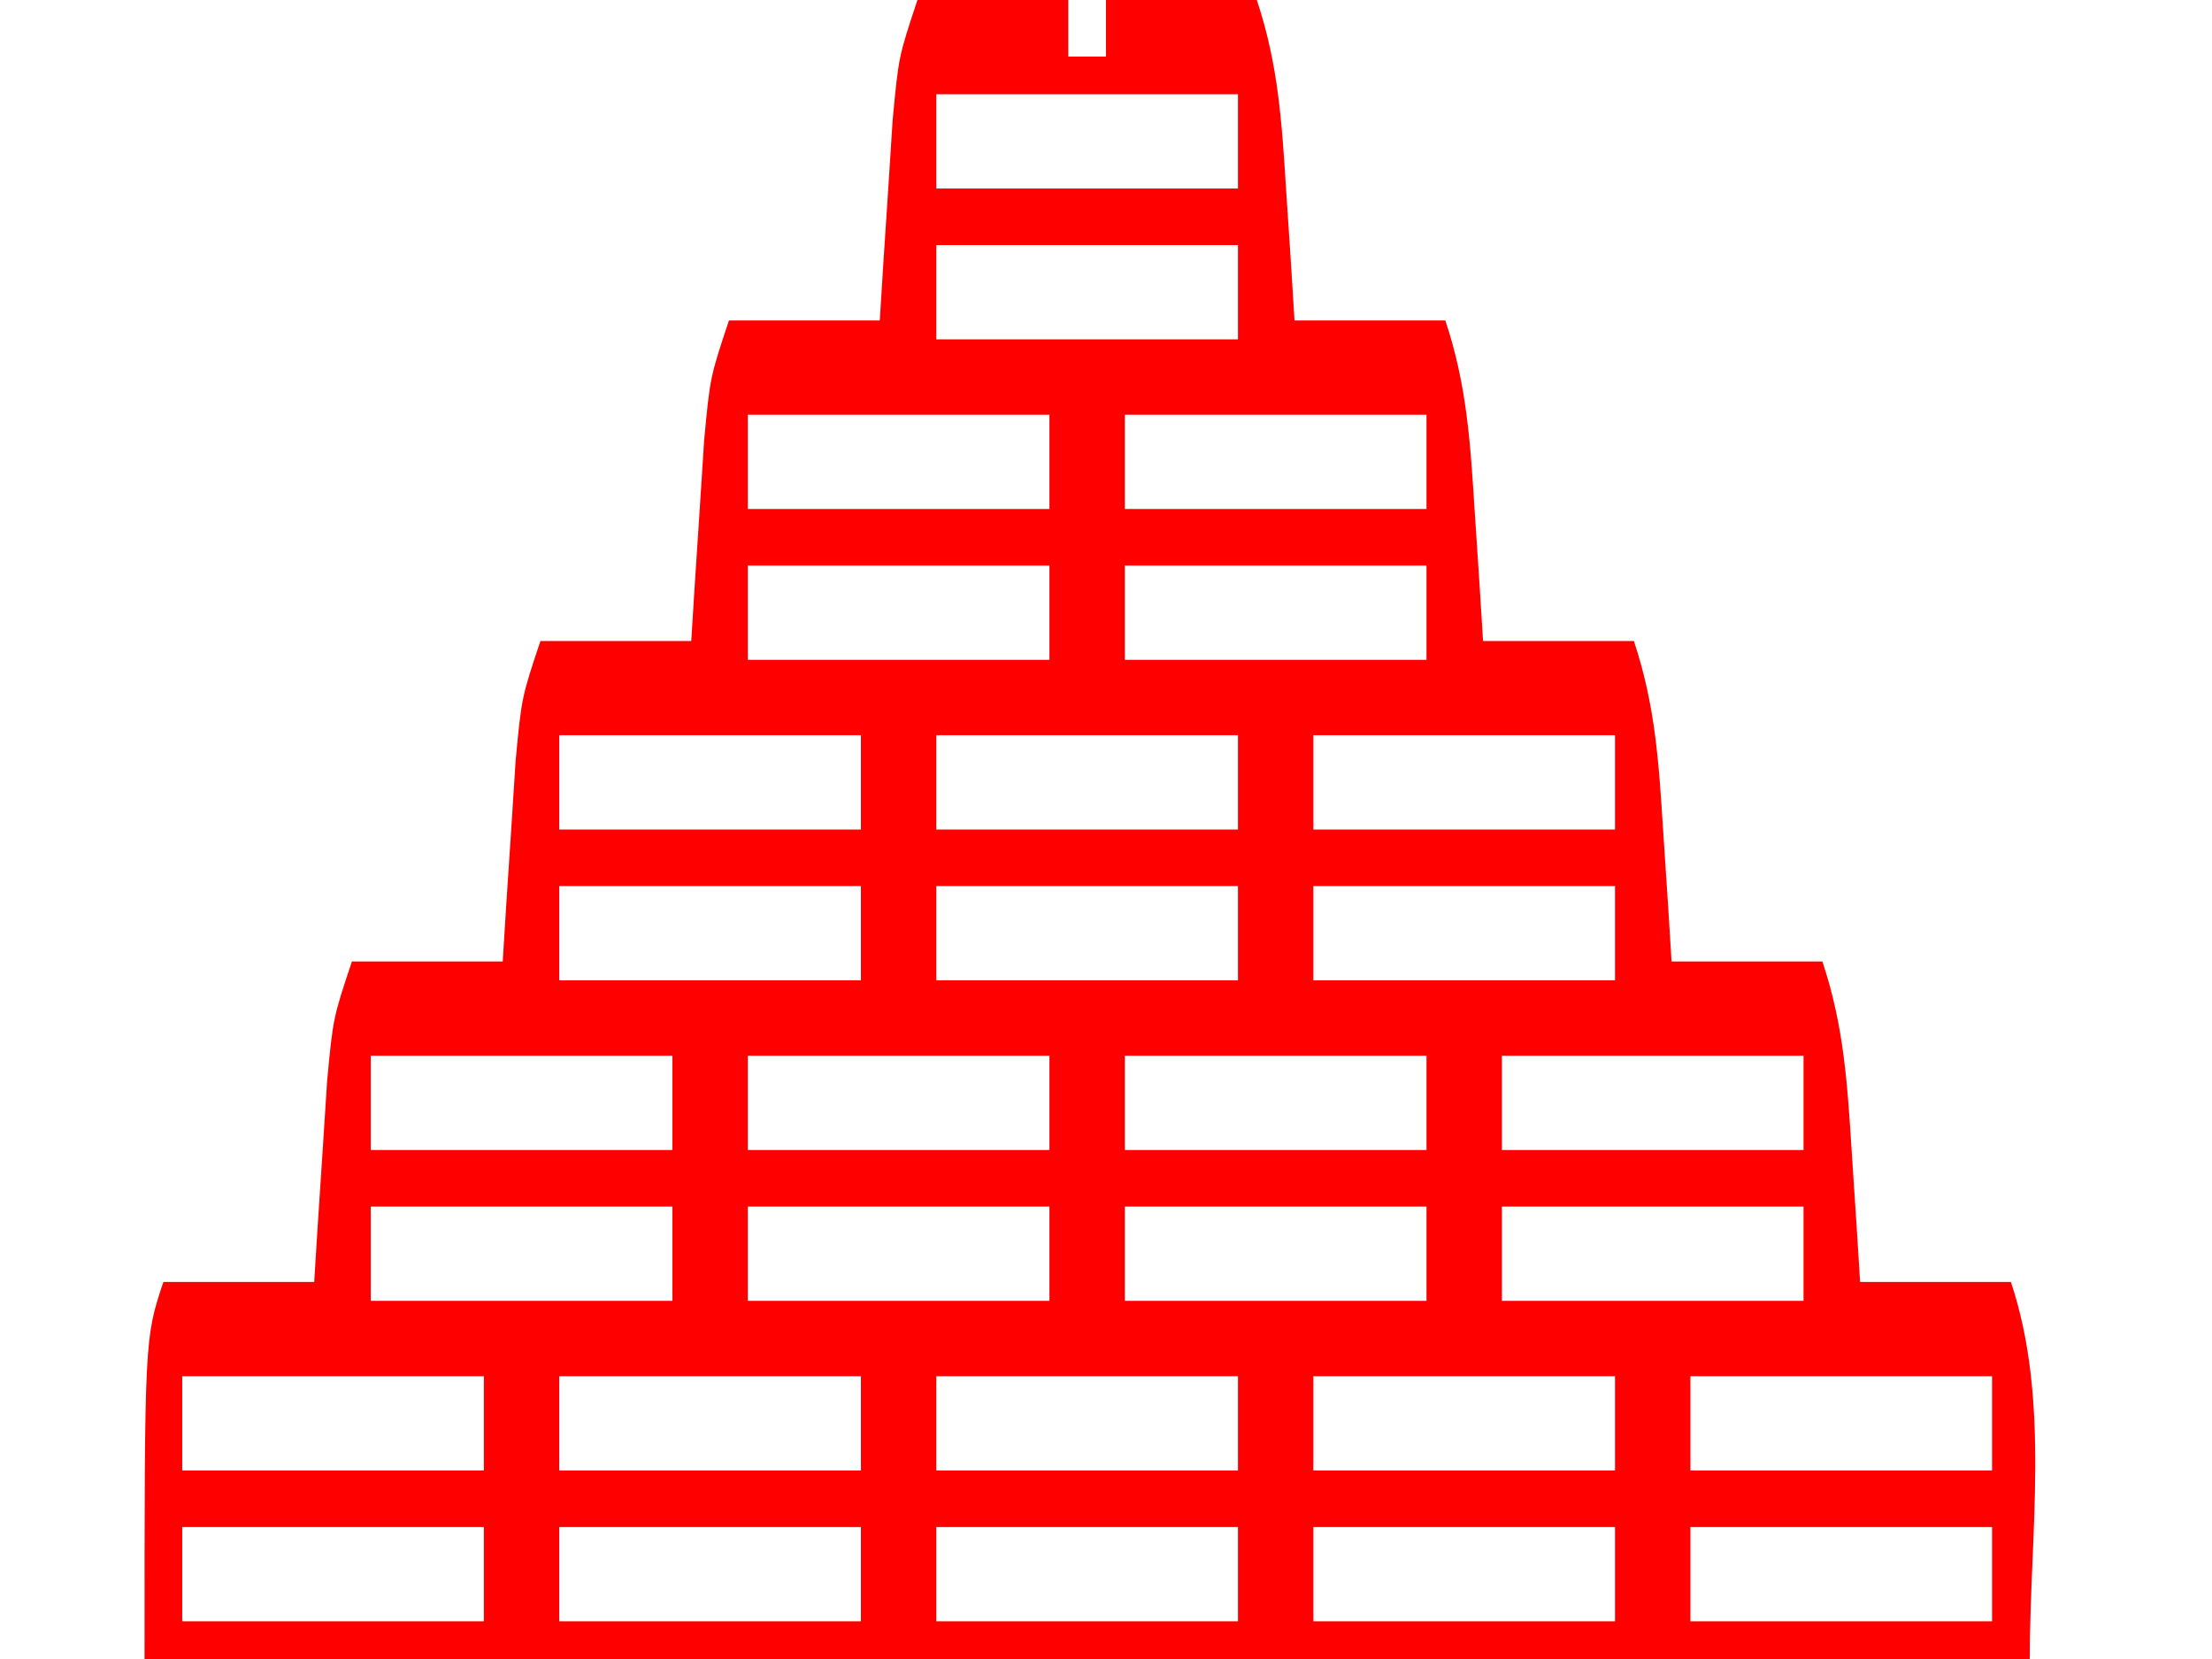
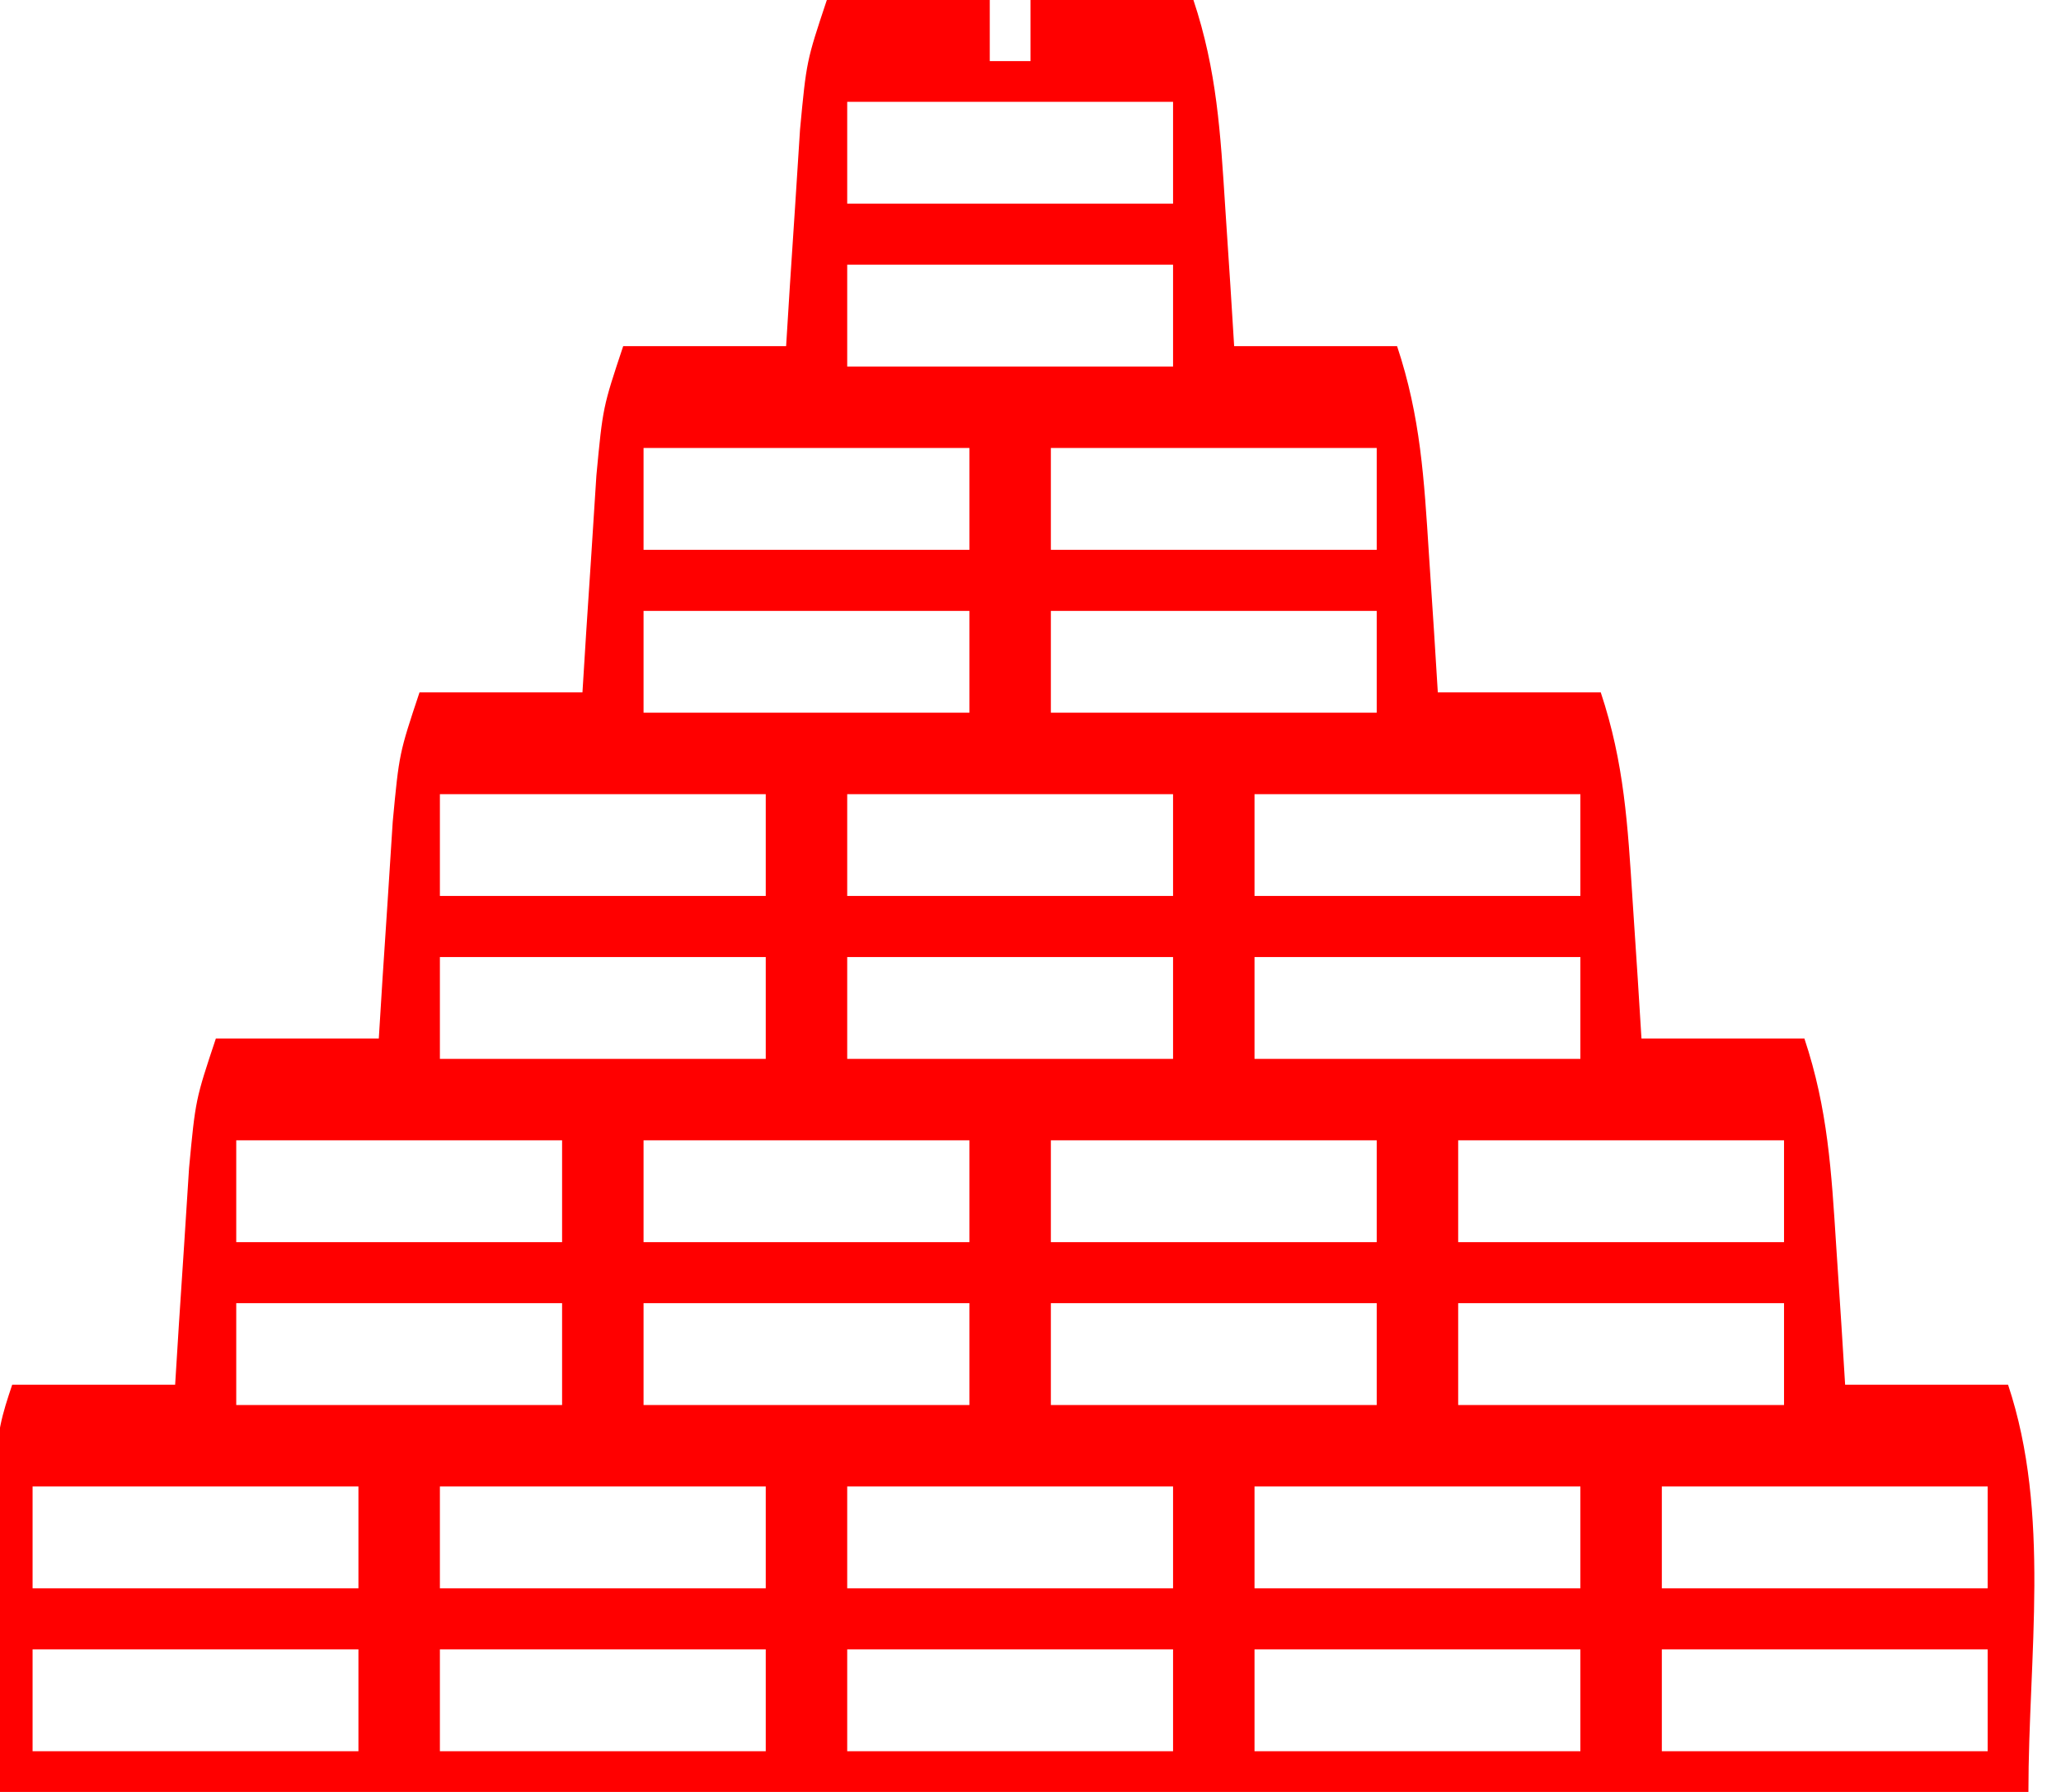
- <svg xmlns="http://www.w3.org/2000/svg" version="1.1" width="32" height="24" viewBox="0 0 80 88">
+ <svg xmlns="http://www.w3.org/2000/svg" version="1.1" width="115px" height="100px" viewBox="0 0 80 88">
  <path d="M0 0 C2.64 0 5.28 0 8 0 C8 0.99 8 1.98 8 3 C8.66 3 9.32 3 10 3 C10 2.01 10 1.02 10 0 C12.64 0 15.28 0 18 0 C19.156 3.467 19.328 6.541 19.562 10.188 C19.646 11.46 19.73 12.732 19.816 14.043 C19.877 15.019 19.938 15.995 20 17 C22.64 17 25.28 17 28 17 C29.156 20.467 29.328 23.541 29.562 27.188 C29.646 28.46 29.73 29.732 29.816 31.043 C29.877 32.019 29.938 32.995 30 34 C32.64 34 35.28 34 38 34 C39.156 37.467 39.328 40.541 39.562 44.188 C39.646 45.46 39.73 46.732 39.816 48.043 C39.877 49.019 39.938 49.995 40 51 C42.64 51 45.28 51 48 51 C49.156 54.467 49.328 57.541 49.562 61.188 C49.646 62.46 49.73 63.732 49.816 65.043 C49.877 66.019 49.938 66.995 50 68 C52.64 68 55.28 68 58 68 C60.111 74.332 59 81.325 59 88 C26 88 -7 88 -41 88 C-41 71 -41 71 -40 68 C-37.36 68 -34.72 68 -32 68 C-31.939 67.024 -31.879 66.048 -31.816 65.043 C-31.733 63.771 -31.649 62.498 -31.562 61.188 C-31.481 59.923 -31.4 58.658 -31.316 57.355 C-31 54 -31 54 -30 51 C-27.36 51 -24.72 51 -22 51 C-21.909 49.536 -21.909 49.536 -21.816 48.043 C-21.733 46.771 -21.649 45.498 -21.562 44.188 C-21.481 42.923 -21.4 41.658 -21.316 40.355 C-21 37 -21 37 -20 34 C-17.36 34 -14.72 34 -12 34 C-11.909 32.536 -11.909 32.536 -11.816 31.043 C-11.733 29.771 -11.649 28.498 -11.562 27.188 C-11.481 25.923 -11.4 24.658 -11.316 23.355 C-11 20 -11 20 -10 17 C-7.36 17 -4.72 17 -2 17 C-1.909 15.536 -1.909 15.536 -1.816 14.043 C-1.733 12.771 -1.649 11.498 -1.562 10.188 C-1.481 8.923 -1.4 7.658 -1.316 6.355 C-1 3 -1 3 0 0 Z M1 5 C1 6.65 1 8.3 1 10 C6.28 10 11.56 10 17 10 C17 8.35 17 6.7 17 5 C11.72 5 6.44 5 1 5 Z M1 13 C1 14.65 1 16.3 1 18 C6.28 18 11.56 18 17 18 C17 16.35 17 14.7 17 13 C11.72 13 6.44 13 1 13 Z M-9 22 C-9 23.65 -9 25.3 -9 27 C-3.72 27 1.56 27 7 27 C7 25.35 7 23.7 7 22 C1.72 22 -3.56 22 -9 22 Z M11 22 C11 23.65 11 25.3 11 27 C16.28 27 21.56 27 27 27 C27 25.35 27 23.7 27 22 C21.72 22 16.44 22 11 22 Z M-9 30 C-9 31.65 -9 33.3 -9 35 C-3.72 35 1.56 35 7 35 C7 33.35 7 31.7 7 30 C1.72 30 -3.56 30 -9 30 Z M11 30 C11 31.65 11 33.3 11 35 C16.28 35 21.56 35 27 35 C27 33.35 27 31.7 27 30 C21.72 30 16.44 30 11 30 Z M-19 39 C-19 40.65 -19 42.3 -19 44 C-13.72 44 -8.44 44 -3 44 C-3 42.35 -3 40.7 -3 39 C-8.28 39 -13.56 39 -19 39 Z M1 39 C1 40.65 1 42.3 1 44 C6.28 44 11.56 44 17 44 C17 42.35 17 40.7 17 39 C11.72 39 6.44 39 1 39 Z M21 39 C21 40.65 21 42.3 21 44 C26.28 44 31.56 44 37 44 C37 42.35 37 40.7 37 39 C31.72 39 26.44 39 21 39 Z M-19 47 C-19 48.65 -19 50.3 -19 52 C-13.72 52 -8.44 52 -3 52 C-3 50.35 -3 48.7 -3 47 C-8.28 47 -13.56 47 -19 47 Z M1 47 C1 48.65 1 50.3 1 52 C6.28 52 11.56 52 17 52 C17 50.35 17 48.7 17 47 C11.72 47 6.44 47 1 47 Z M21 47 C21 48.65 21 50.3 21 52 C26.28 52 31.56 52 37 52 C37 50.35 37 48.7 37 47 C31.72 47 26.44 47 21 47 Z M-29 56 C-29 57.65 -29 59.3 -29 61 C-23.72 61 -18.44 61 -13 61 C-13 59.35 -13 57.7 -13 56 C-18.28 56 -23.56 56 -29 56 Z M-9 56 C-9 57.65 -9 59.3 -9 61 C-3.72 61 1.56 61 7 61 C7 59.35 7 57.7 7 56 C1.72 56 -3.56 56 -9 56 Z M11 56 C11 57.65 11 59.3 11 61 C16.28 61 21.56 61 27 61 C27 59.35 27 57.7 27 56 C21.72 56 16.44 56 11 56 Z M31 56 C31 57.65 31 59.3 31 61 C36.28 61 41.56 61 47 61 C47 59.35 47 57.7 47 56 C41.72 56 36.44 56 31 56 Z M-29 64 C-29 65.65 -29 67.3 -29 69 C-23.72 69 -18.44 69 -13 69 C-13 67.35 -13 65.7 -13 64 C-18.28 64 -23.56 64 -29 64 Z M-9 64 C-9 65.65 -9 67.3 -9 69 C-3.72 69 1.56 69 7 69 C7 67.35 7 65.7 7 64 C1.72 64 -3.56 64 -9 64 Z M11 64 C11 65.65 11 67.3 11 69 C16.28 69 21.56 69 27 69 C27 67.35 27 65.7 27 64 C21.72 64 16.44 64 11 64 Z M31 64 C31 65.65 31 67.3 31 69 C36.28 69 41.56 69 47 69 C47 67.35 47 65.7 47 64 C41.72 64 36.44 64 31 64 Z M-39 73 C-39 74.65 -39 76.3 -39 78 C-33.72 78 -28.44 78 -23 78 C-23 76.35 -23 74.7 -23 73 C-28.28 73 -33.56 73 -39 73 Z M-19 73 C-19 74.65 -19 76.3 -19 78 C-13.72 78 -8.44 78 -3 78 C-3 76.35 -3 74.7 -3 73 C-8.28 73 -13.56 73 -19 73 Z M1 73 C1 74.65 1 76.3 1 78 C6.28 78 11.56 78 17 78 C17 76.35 17 74.7 17 73 C11.72 73 6.44 73 1 73 Z M21 73 C21 74.65 21 76.3 21 78 C26.28 78 31.56 78 37 78 C37 76.35 37 74.7 37 73 C31.72 73 26.44 73 21 73 Z M41 73 C41 74.65 41 76.3 41 78 C46.28 78 51.56 78 57 78 C57 76.35 57 74.7 57 73 C51.72 73 46.44 73 41 73 Z M-39 81 C-39 82.65 -39 84.3 -39 86 C-33.72 86 -28.44 86 -23 86 C-23 84.35 -23 82.7 -23 81 C-28.28 81 -33.56 81 -39 81 Z M-19 81 C-19 82.65 -19 84.3 -19 86 C-13.72 86 -8.44 86 -3 86 C-3 84.35 -3 82.7 -3 81 C-8.28 81 -13.56 81 -19 81 Z M1 81 C1 82.65 1 84.3 1 86 C6.28 86 11.56 86 17 86 C17 84.35 17 82.7 17 81 C11.72 81 6.44 81 1 81 Z M21 81 C21 82.65 21 84.3 21 86 C26.28 86 31.56 86 37 86 C37 84.35 37 82.7 37 81 C31.72 81 26.44 81 21 81 Z M41 81 C41 82.65 41 84.3 41 86 C46.28 86 51.56 86 57 86 C57 84.35 57 82.7 57 81 C51.72 81 46.44 81 41 81 Z " fill="red" transform="translate(30,0)" />
</svg>
